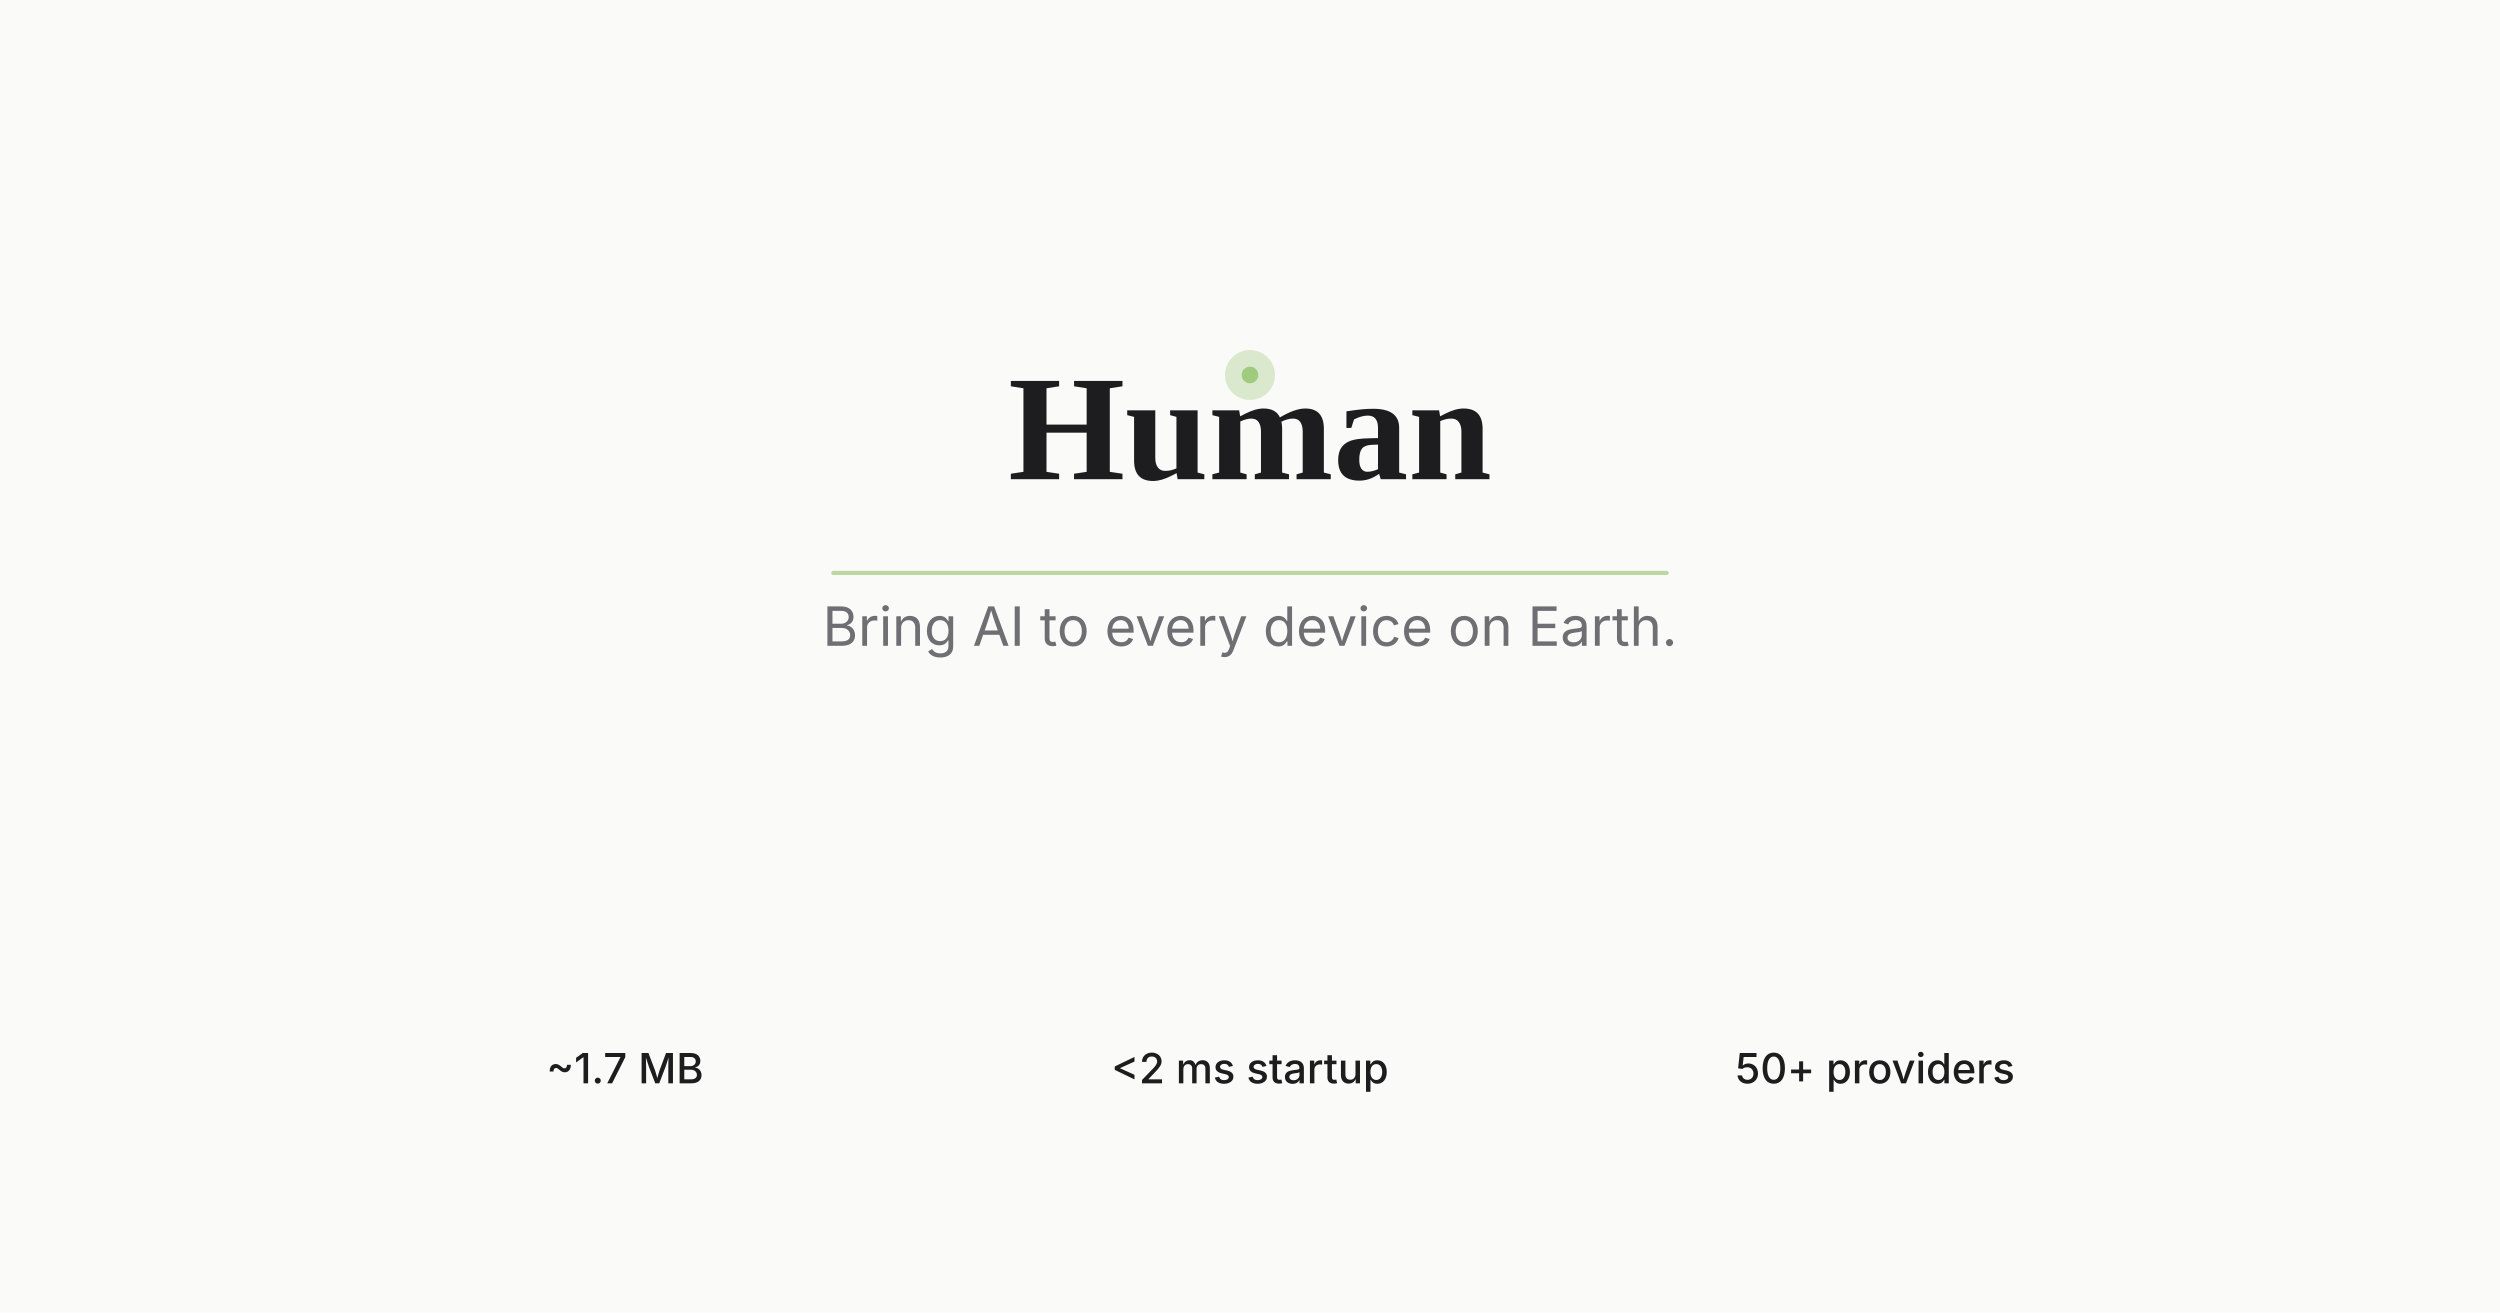
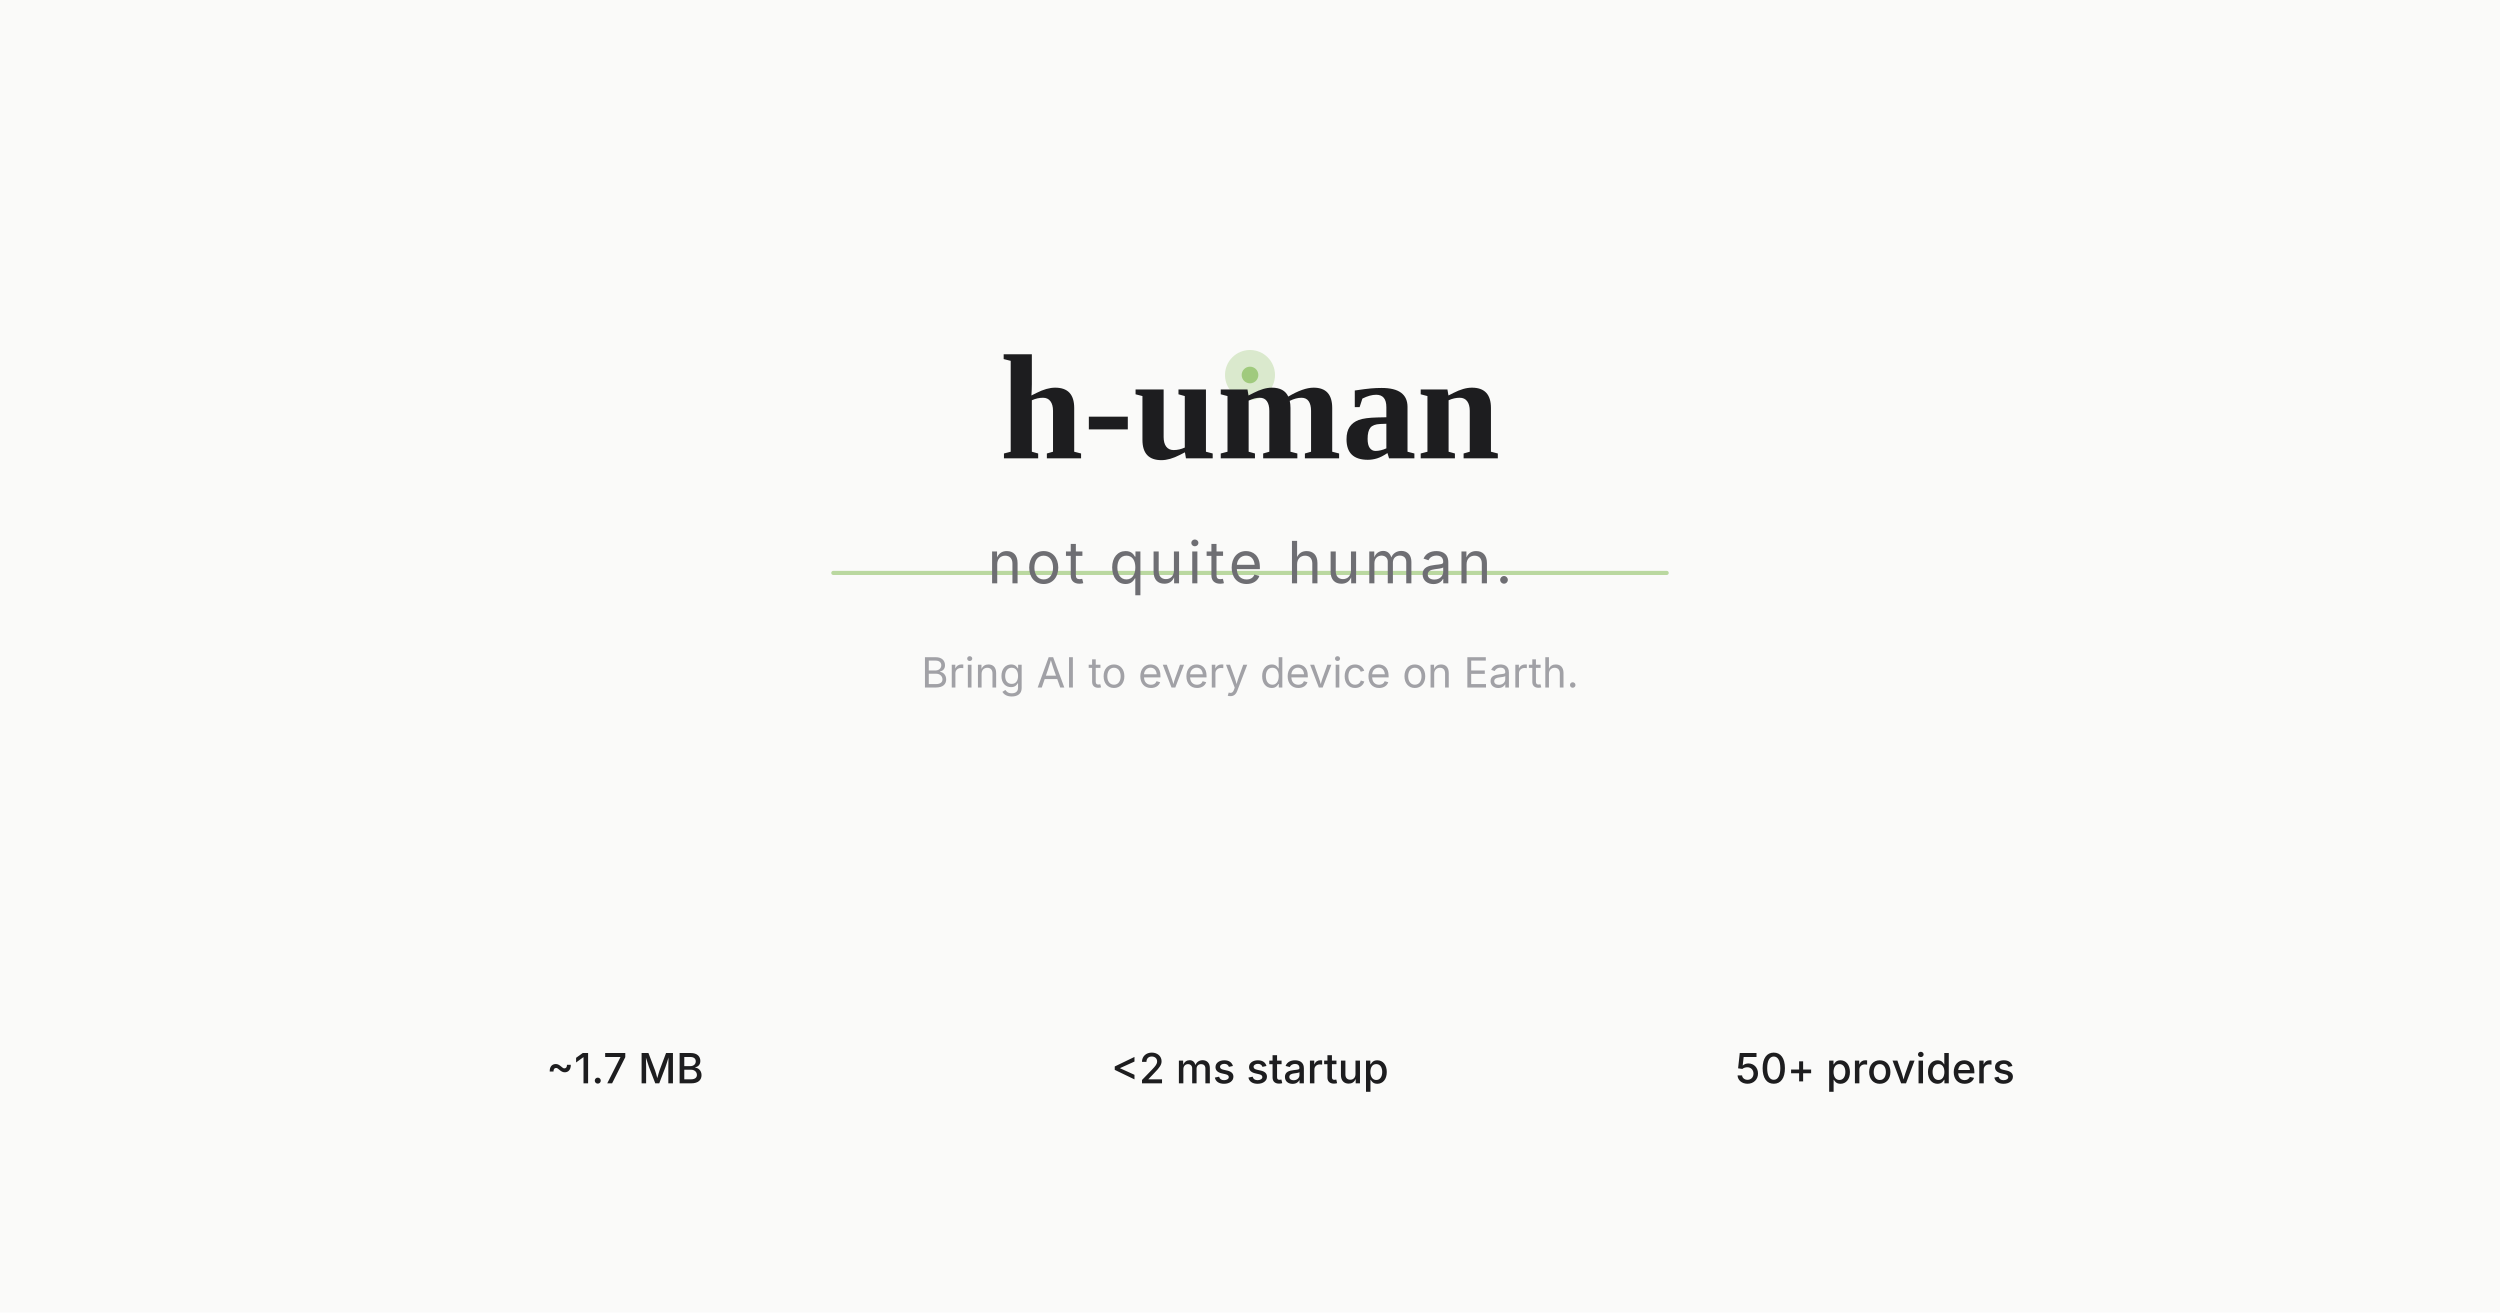
<svg xmlns="http://www.w3.org/2000/svg" viewBox="0 0 1200 630" width="1200" height="630">
  <rect width="1200" height="630" fill="#FAFAF9" />
  <circle cx="600" cy="180" r="12" fill="#7AB648" opacity="0.25" />
  <circle cx="600" cy="180" r="4" fill="#7AB648" opacity="0.6" />
  <line x1="400" y1="275" x2="800" y2="275" stroke="#7AB648" stroke-width="2" stroke-linecap="round" opacity="0.5" />
-   <text x="600" y="230" text-anchor="middle" fill="#1D1D1F" font-family="Georgia, 'Times New Roman', serif" font-size="72" font-weight="600">Human</text>
-   <text x="600" y="310" text-anchor="middle" fill="#6E6E73" font-family="system-ui, -apple-system, sans-serif" font-size="26" font-weight="400">Bring AI to every device on Earth.</text>
+   <text x="600" y="220" text-anchor="middle" fill="#1D1D1F" font-family="Georgia, 'Times New Roman', serif" font-size="72" font-weight="600">h-uman</text>
+   <text x="600" y="280" text-anchor="middle" fill="#6E6E73" font-family="system-ui, -apple-system, sans-serif" font-size="28" font-weight="400" letter-spacing="2">not quite human.</text>
+   <text x="600" y="330" text-anchor="middle" fill="#a1a1a6" font-family="system-ui, -apple-system, sans-serif" font-size="20" font-weight="400">Bring AI to every device on Earth.</text>
  <text x="300" y="520" text-anchor="middle" fill="#1D1D1F" font-family="system-ui, -apple-system, sans-serif" font-size="20" font-weight="500">~1.7 MB</text>
  <text x="600" y="520" text-anchor="middle" fill="#1D1D1F" font-family="system-ui, -apple-system, sans-serif" font-size="20" font-weight="500">&lt;2 ms startup</text>
  <text x="900" y="520" text-anchor="middle" fill="#1D1D1F" font-family="system-ui, -apple-system, sans-serif" font-size="20" font-weight="500">50+ providers</text>
</svg>
